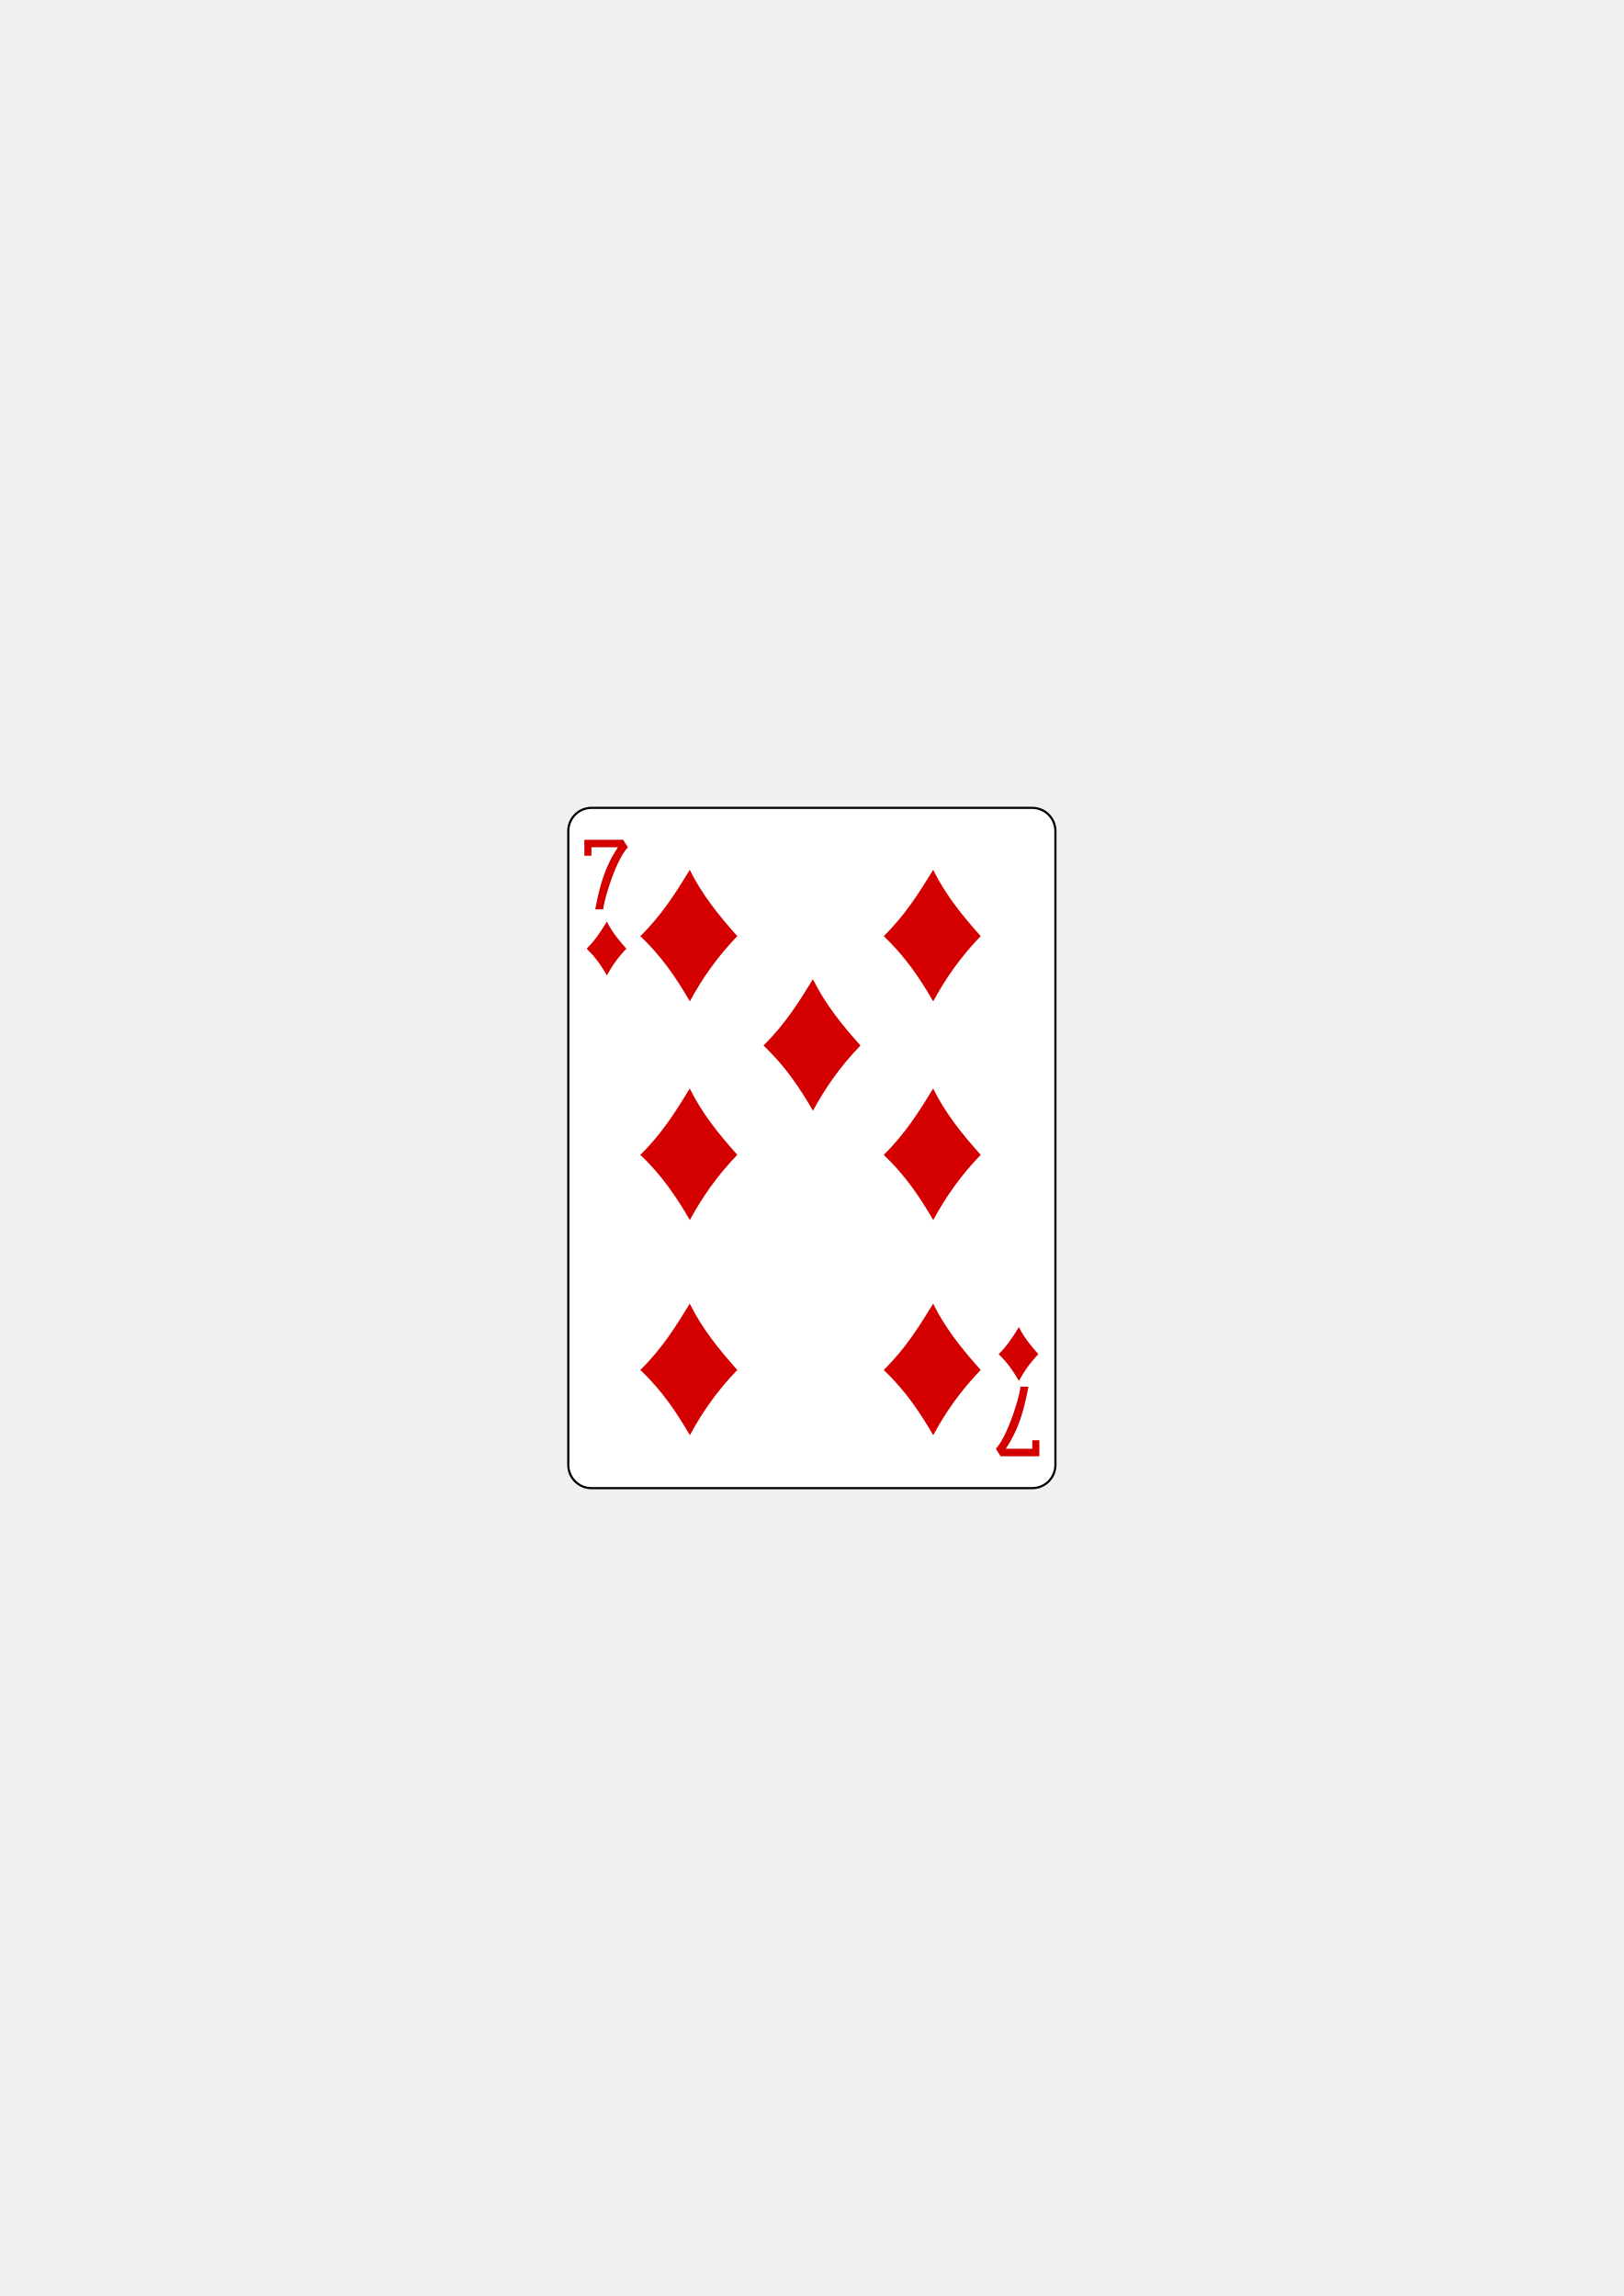
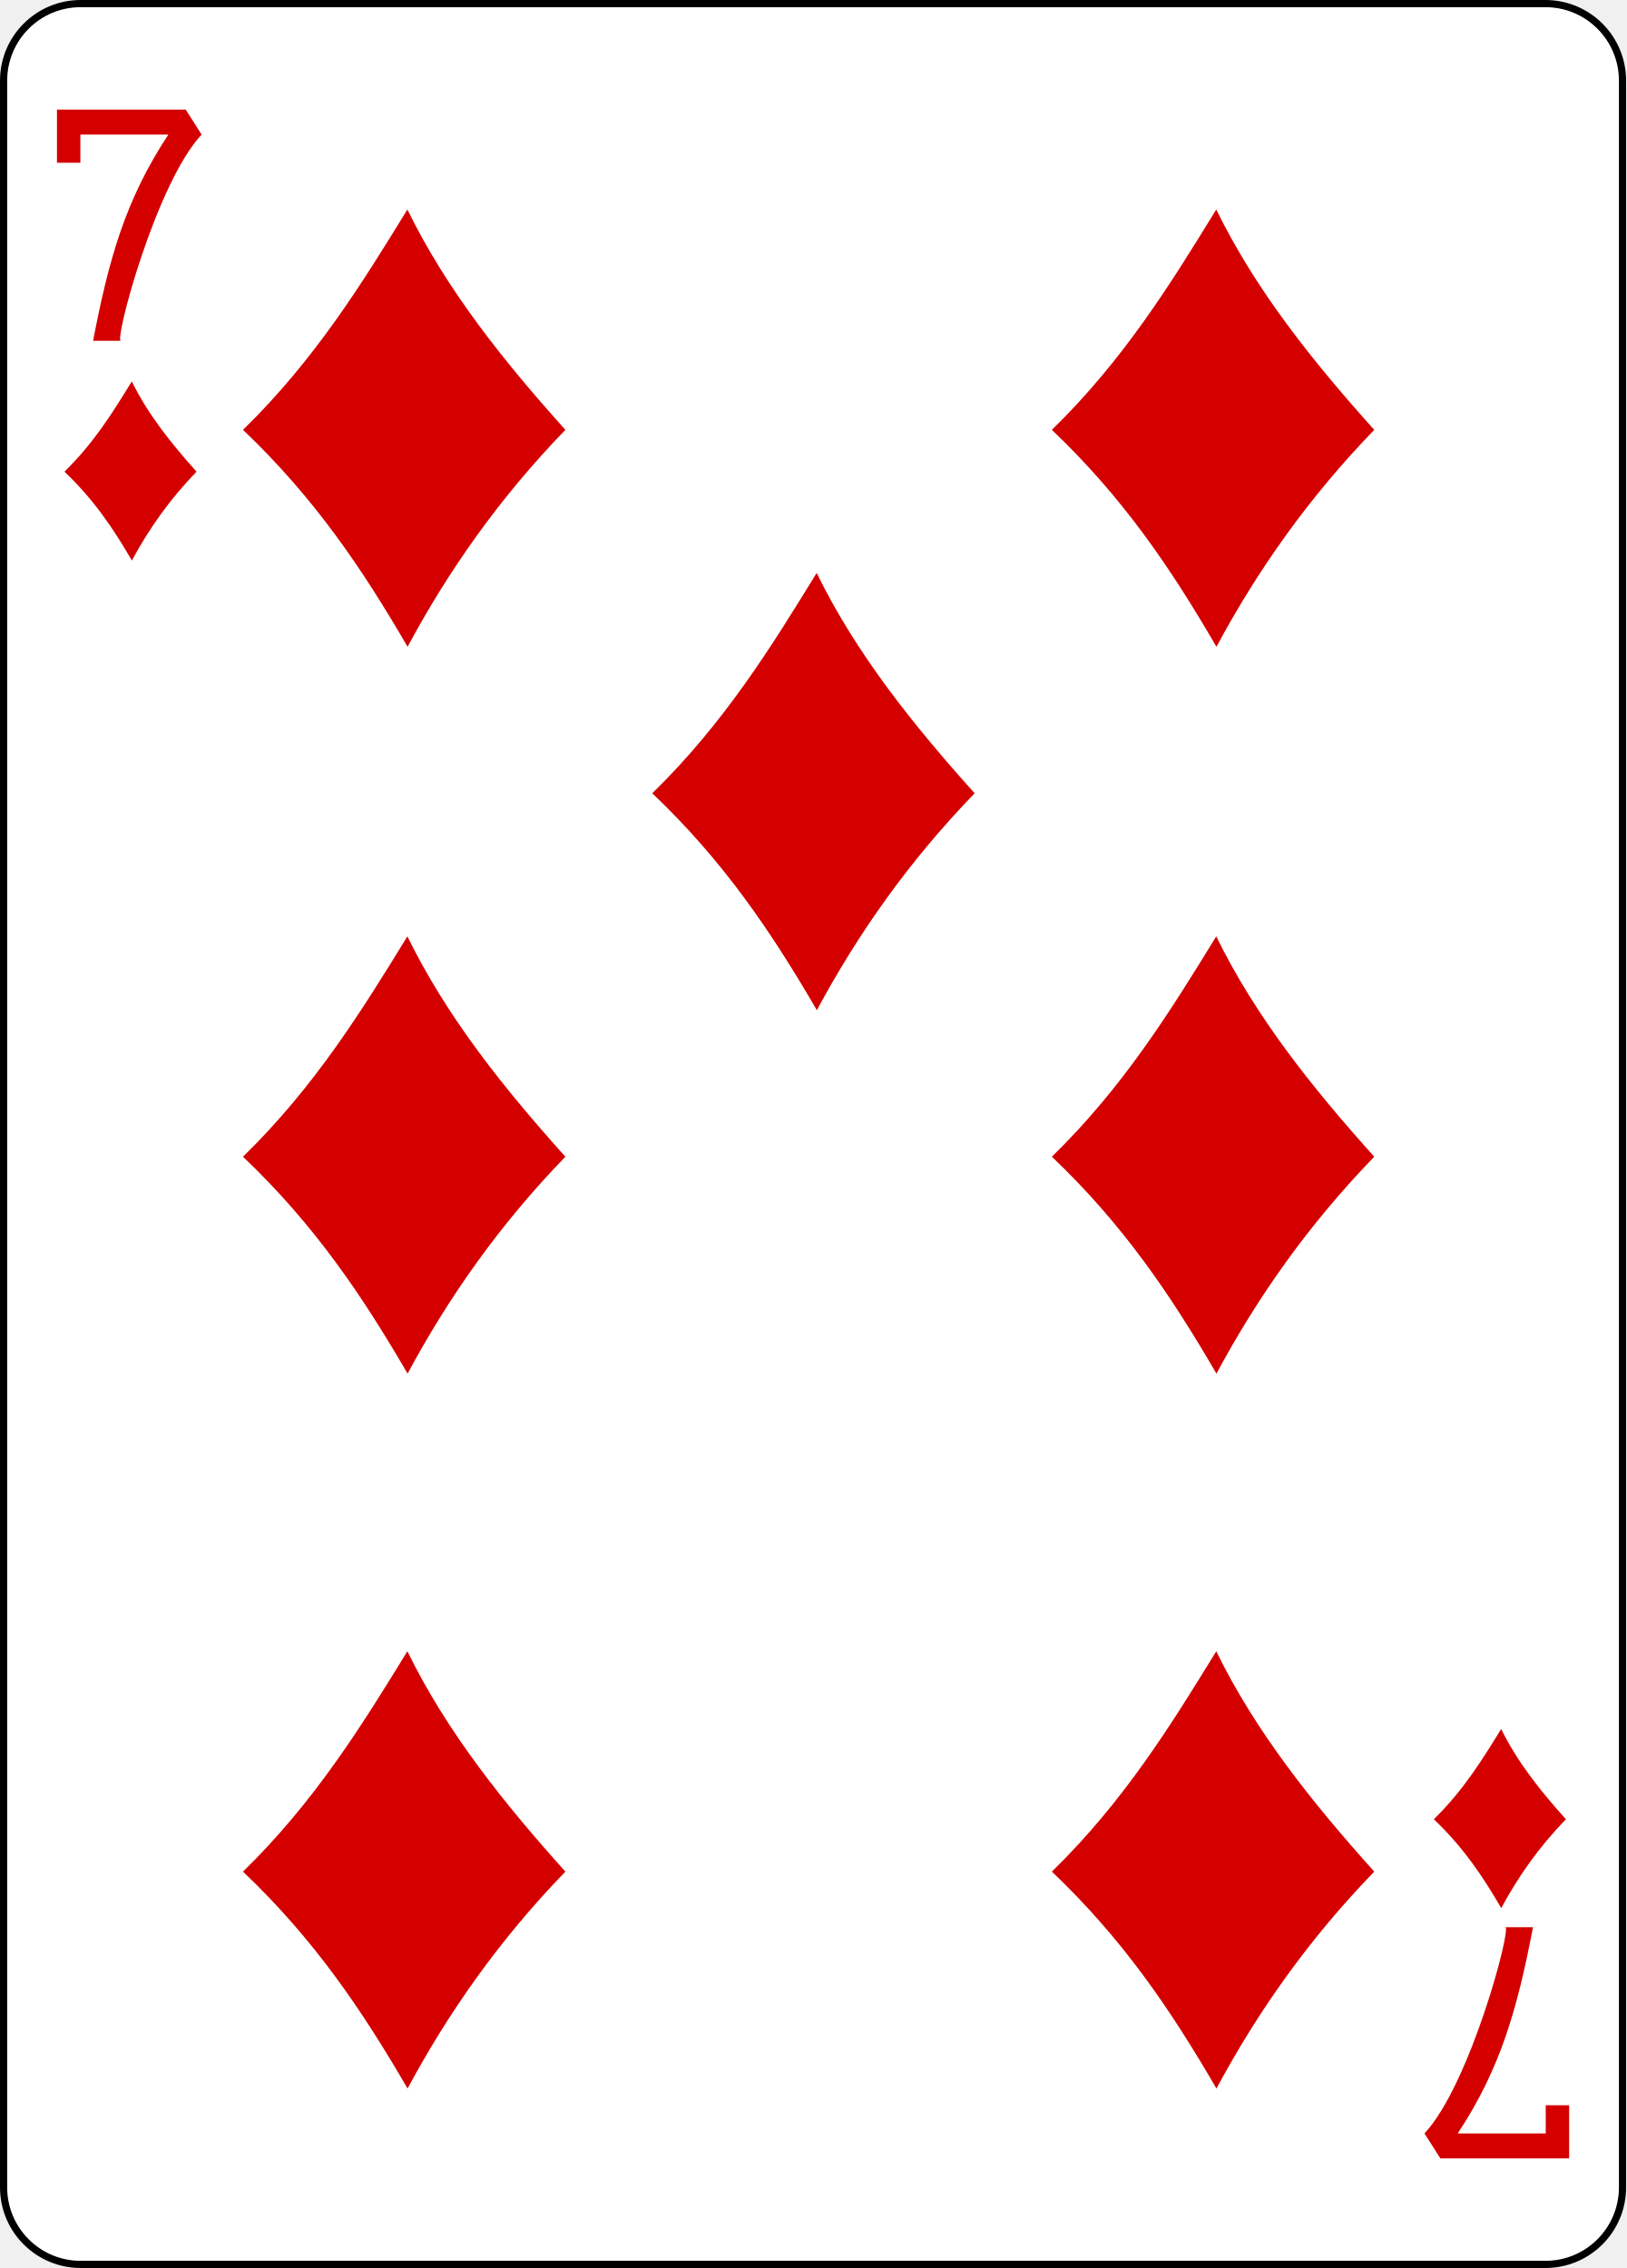
- <svg xmlns="http://www.w3.org/2000/svg" width="744.094" height="1052.362" id="svg4423" version="1.1">
+ <svg xmlns="http://www.w3.org/2000/svg" width="224.218" height="312.801" id="svg4423" version="1.1">
  <defs id="defs4425" />
-   <g id="layer1">
+   <g id="layer1" transform="translate(-259.9381,-369.7806)">
    <g id="g8853-7" style="display:inline" transform="translate(-5774.268,2805.276)">
      <rect ry="10.63" rx="10.63" style="fill:#ffffff;fill-opacity:1;stroke:#000000;stroke-width:0.99;stroke-miterlimit:3.8;stroke-opacity:1;stroke-dasharray:none;display:inline" id="rect6359-77" width="223.228" height="311.811" x="6034.701" y="-2435" />
      <g id="g8660-3" transform="matrix(0.3010621,0,0,0.3010621,5449.582,-1980.882)" style="fill:#d40000;fill-opacity:1">
        <path id="path3397-3" d="m 2053.16,-1313.112 c 32.952,-32.158 54.594,-67.22 75.29,-100.939 18.15,37.102 44.197,69.561 72.364,100.939 -30.137,31.118 -53.494,64.393 -72.274,99.374 -20.818,-35.859 -42.736,-68.33 -75.381,-99.374 z" style="fill:#d40000;fill-opacity:1" />
        <path id="path3399-5" d="m 2053.16,-980.13 c 32.952,-32.158 54.594,-67.22 75.29,-100.939 18.15,37.102 44.197,69.561 72.365,100.939 -30.137,31.118 -53.494,64.393 -72.274,99.374 -20.818,-35.859 -42.736,-68.33 -75.381,-99.374 z" style="fill:#d40000;fill-opacity:1" />
        <path style="fill:#d40000;fill-opacity:1" d="m 2053.16,-652.627 c 32.952,-32.158 54.594,-67.22 75.29,-100.939 18.15,37.102 44.197,69.561 72.365,100.939 -30.137,31.118 -53.494,64.393 -72.274,99.374 -20.818,-35.859 -42.736,-68.33 -75.381,-99.374 z" id="path3401-9" />
        <path id="path3403-9" d="m 2240.609,-1146.621 c 32.952,-32.158 54.594,-67.22 75.29,-100.939 18.15,37.102 44.197,69.561 72.365,100.939 -30.137,31.118 -53.494,64.393 -72.274,99.374 -20.818,-35.859 -42.736,-68.33 -75.381,-99.374 z" style="fill:#d40000;fill-opacity:1" />
        <path id="path3407-8" d="m 2423.624,-1313.112 c 32.952,-32.158 54.594,-67.22 75.29,-100.939 18.15,37.102 44.197,69.561 72.365,100.939 -30.137,31.118 -53.494,64.393 -72.274,99.374 -20.818,-35.859 -42.736,-68.33 -75.381,-99.374 z" style="fill:#d40000;fill-opacity:1" />
        <path id="path3409" d="m 2423.624,-980.13 c 32.952,-32.158 54.594,-67.22 75.29,-100.939 18.15,37.102 44.197,69.561 72.365,100.939 -30.137,31.118 -53.494,64.393 -72.274,99.374 -20.818,-35.859 -42.736,-68.33 -75.381,-99.374 z" style="fill:#d40000;fill-opacity:1" />
        <path style="fill:#d40000;fill-opacity:1" d="m 2423.624,-652.627 c 32.952,-32.158 54.594,-67.22 75.29,-100.939 18.15,37.102 44.197,69.561 72.365,100.939 -30.137,31.118 -53.494,64.393 -72.274,99.374 -20.818,-35.859 -42.736,-68.33 -75.381,-99.374 z" id="path3411" />
        <path id="path3718" d="m 2598.564,-676.617 c 13.499,-13.173 22.364,-27.536 30.842,-41.349 7.435,15.199 18.105,28.495 29.644,41.349 -12.346,12.747 -21.914,26.378 -29.607,40.708 -8.528,-14.689 -17.506,-27.991 -30.879,-40.708 z" style="fill:#d40000;fill-opacity:1" />
        <path style="fill:#d40000;fill-opacity:1" d="m 1971.401,-1293.956 c 13.499,-13.173 22.364,-27.536 30.842,-41.349 7.435,15.199 18.105,28.495 29.644,41.349 -12.346,12.747 -21.914,26.378 -29.607,40.708 -8.528,-14.689 -17.506,-27.991 -30.879,-40.708 z" id="path3720" />
        <path style="fill:#d40000;fill-opacity:1;display:inline" d="m 1984.51,-1353.898 c 7.082,-36.836 14.645,-64.473 34.478,-94.491 l -40.306,0 0,12.921 -10.714,0 0,-24.35 58.972,0 7.269,11.429 c -21.064,22.576 -40.351,95.556 -36.934,94.491 z" id="path7110-1" />
        <path id="path7126-8" d="m 2643.988,-627.171 c -7.082,36.836 -14.645,64.473 -34.478,94.491 l 40.306,0 0,-12.921 10.714,0 0,24.35 -58.972,0 -7.269,-11.429 c 21.064,-22.576 40.351,-95.556 36.934,-94.491 z" style="fill:#d40000;fill-opacity:1;display:inline" />
      </g>
    </g>
  </g>
</svg>
